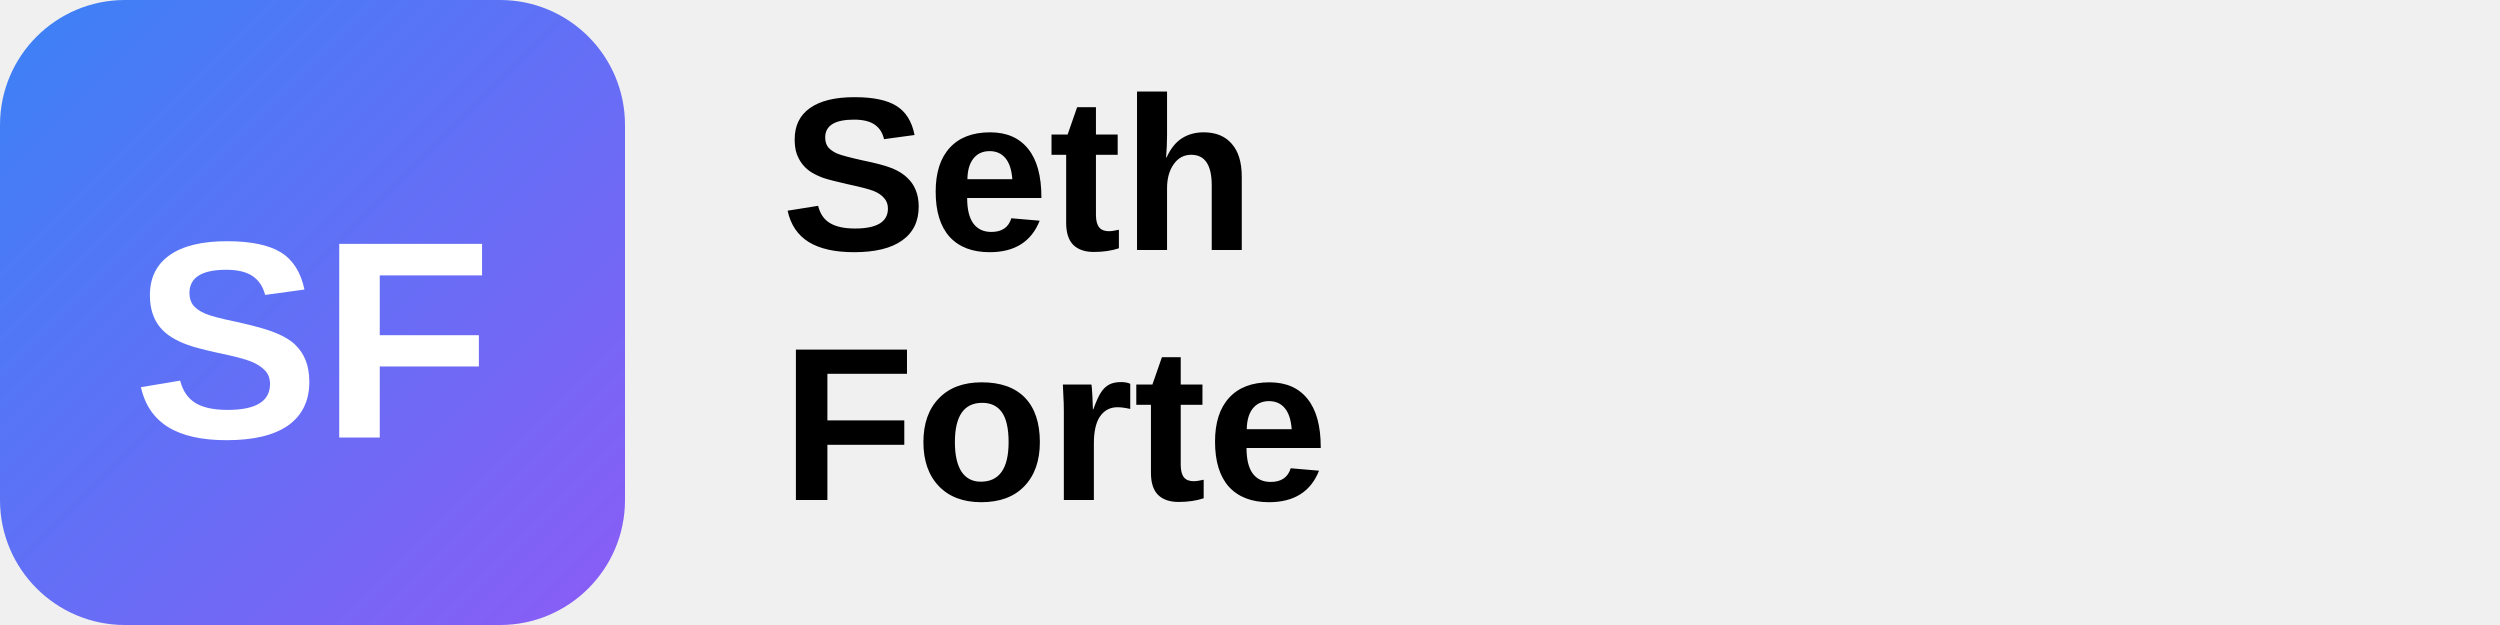
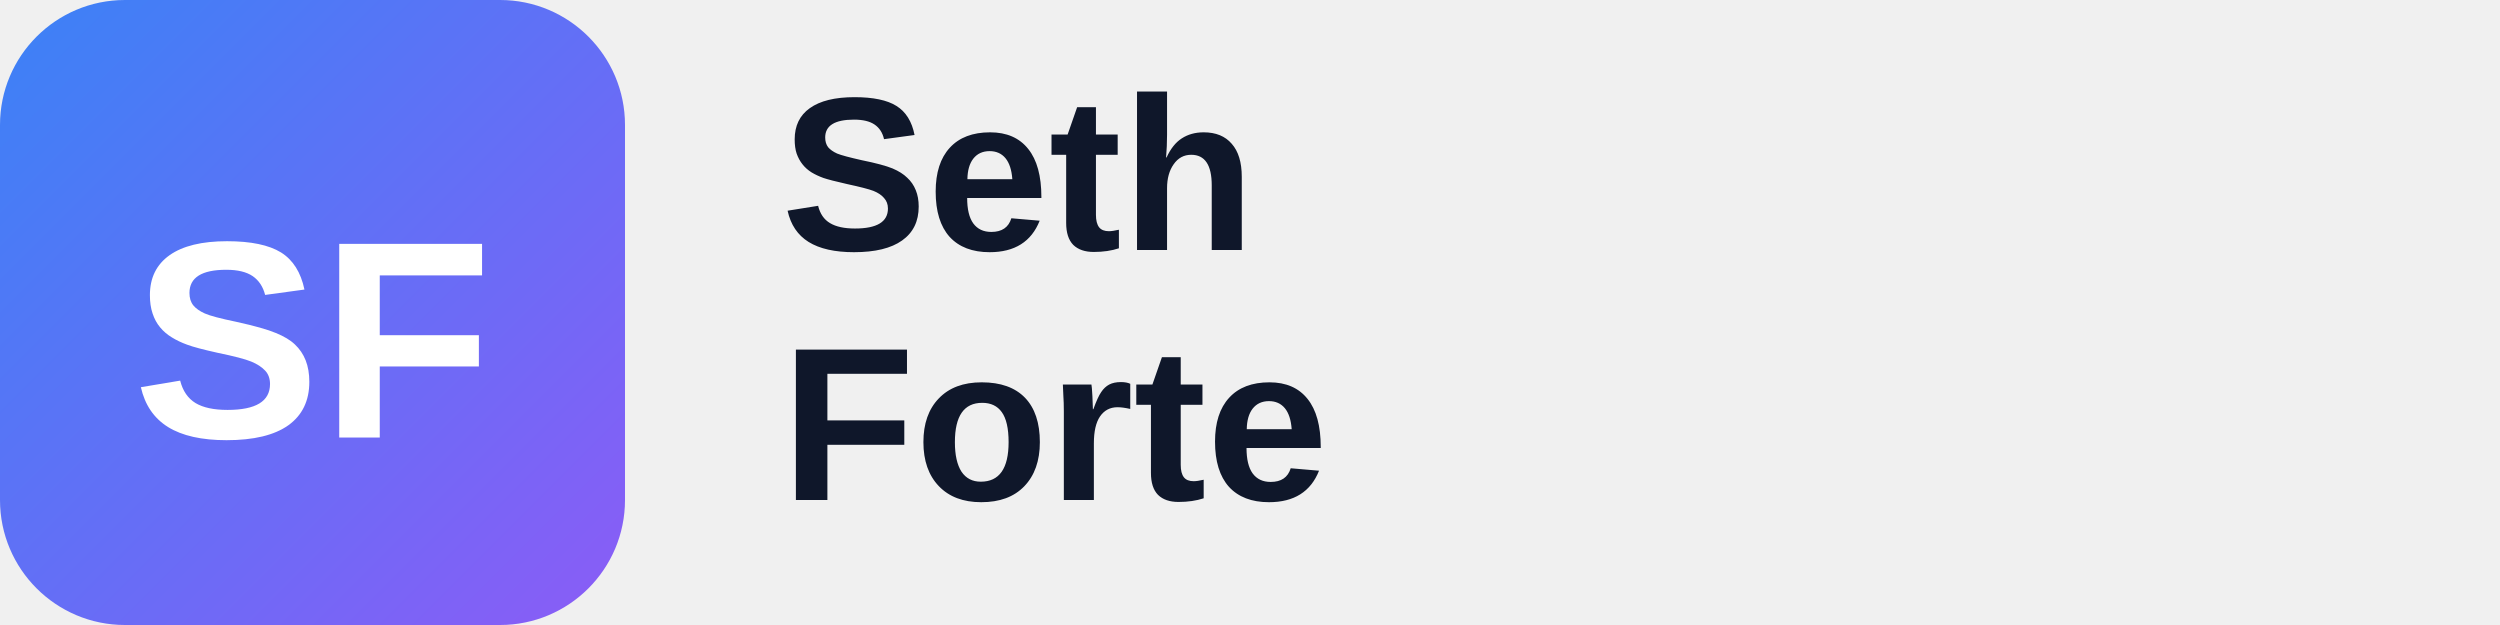
<svg xmlns="http://www.w3.org/2000/svg" width="160" height="40" viewBox="0 0 160 40" fill="none">
  <rect width="40" height="40" rx="8" fill="url(#logo-gradient)" />
  <text x="20" y="28" font-family="Arial, sans-serif" font-size="18" font-weight="700" fill="white" text-anchor="middle">SF</text>
-   <text x="50" y="16" font-family="Arial, sans-serif" font-size="14" font-weight="600" fill="currentColor">Seth</text>
-   <text x="50" y="32" font-family="Arial, sans-serif" font-size="14" font-weight="600" fill="currentColor">Forte</text>
+   <text x="50" y="16" font-family="Arial, sans-serif" font-size="14" font-weight="600" fill="#0f172a" class="logo-text-light">Seth</text>
+   <text x="50" y="32" font-family="Arial, sans-serif" font-size="14" font-weight="600" fill="#0f172a" class="logo-text-light">Forte</text>
+   <text x="50" y="16" font-family="Arial, sans-serif" font-size="14" font-weight="600" fill="#f1f5f9" class="logo-text-dark" style="display: none;">Seth</text>
+   <text x="50" y="32" font-family="Arial, sans-serif" font-size="14" font-weight="600" fill="#f1f5f9" class="logo-text-dark" style="display: none;">Forte</text>
  <defs>
    <linearGradient id="logo-gradient" x1="0" y1="0" x2="40" y2="40" gradientUnits="userSpaceOnUse">
      <stop offset="0%" stop-color="#3b82f6" />
      <stop offset="100%" stop-color="#8b5cf6" />
    </linearGradient>
  </defs>
</svg>
